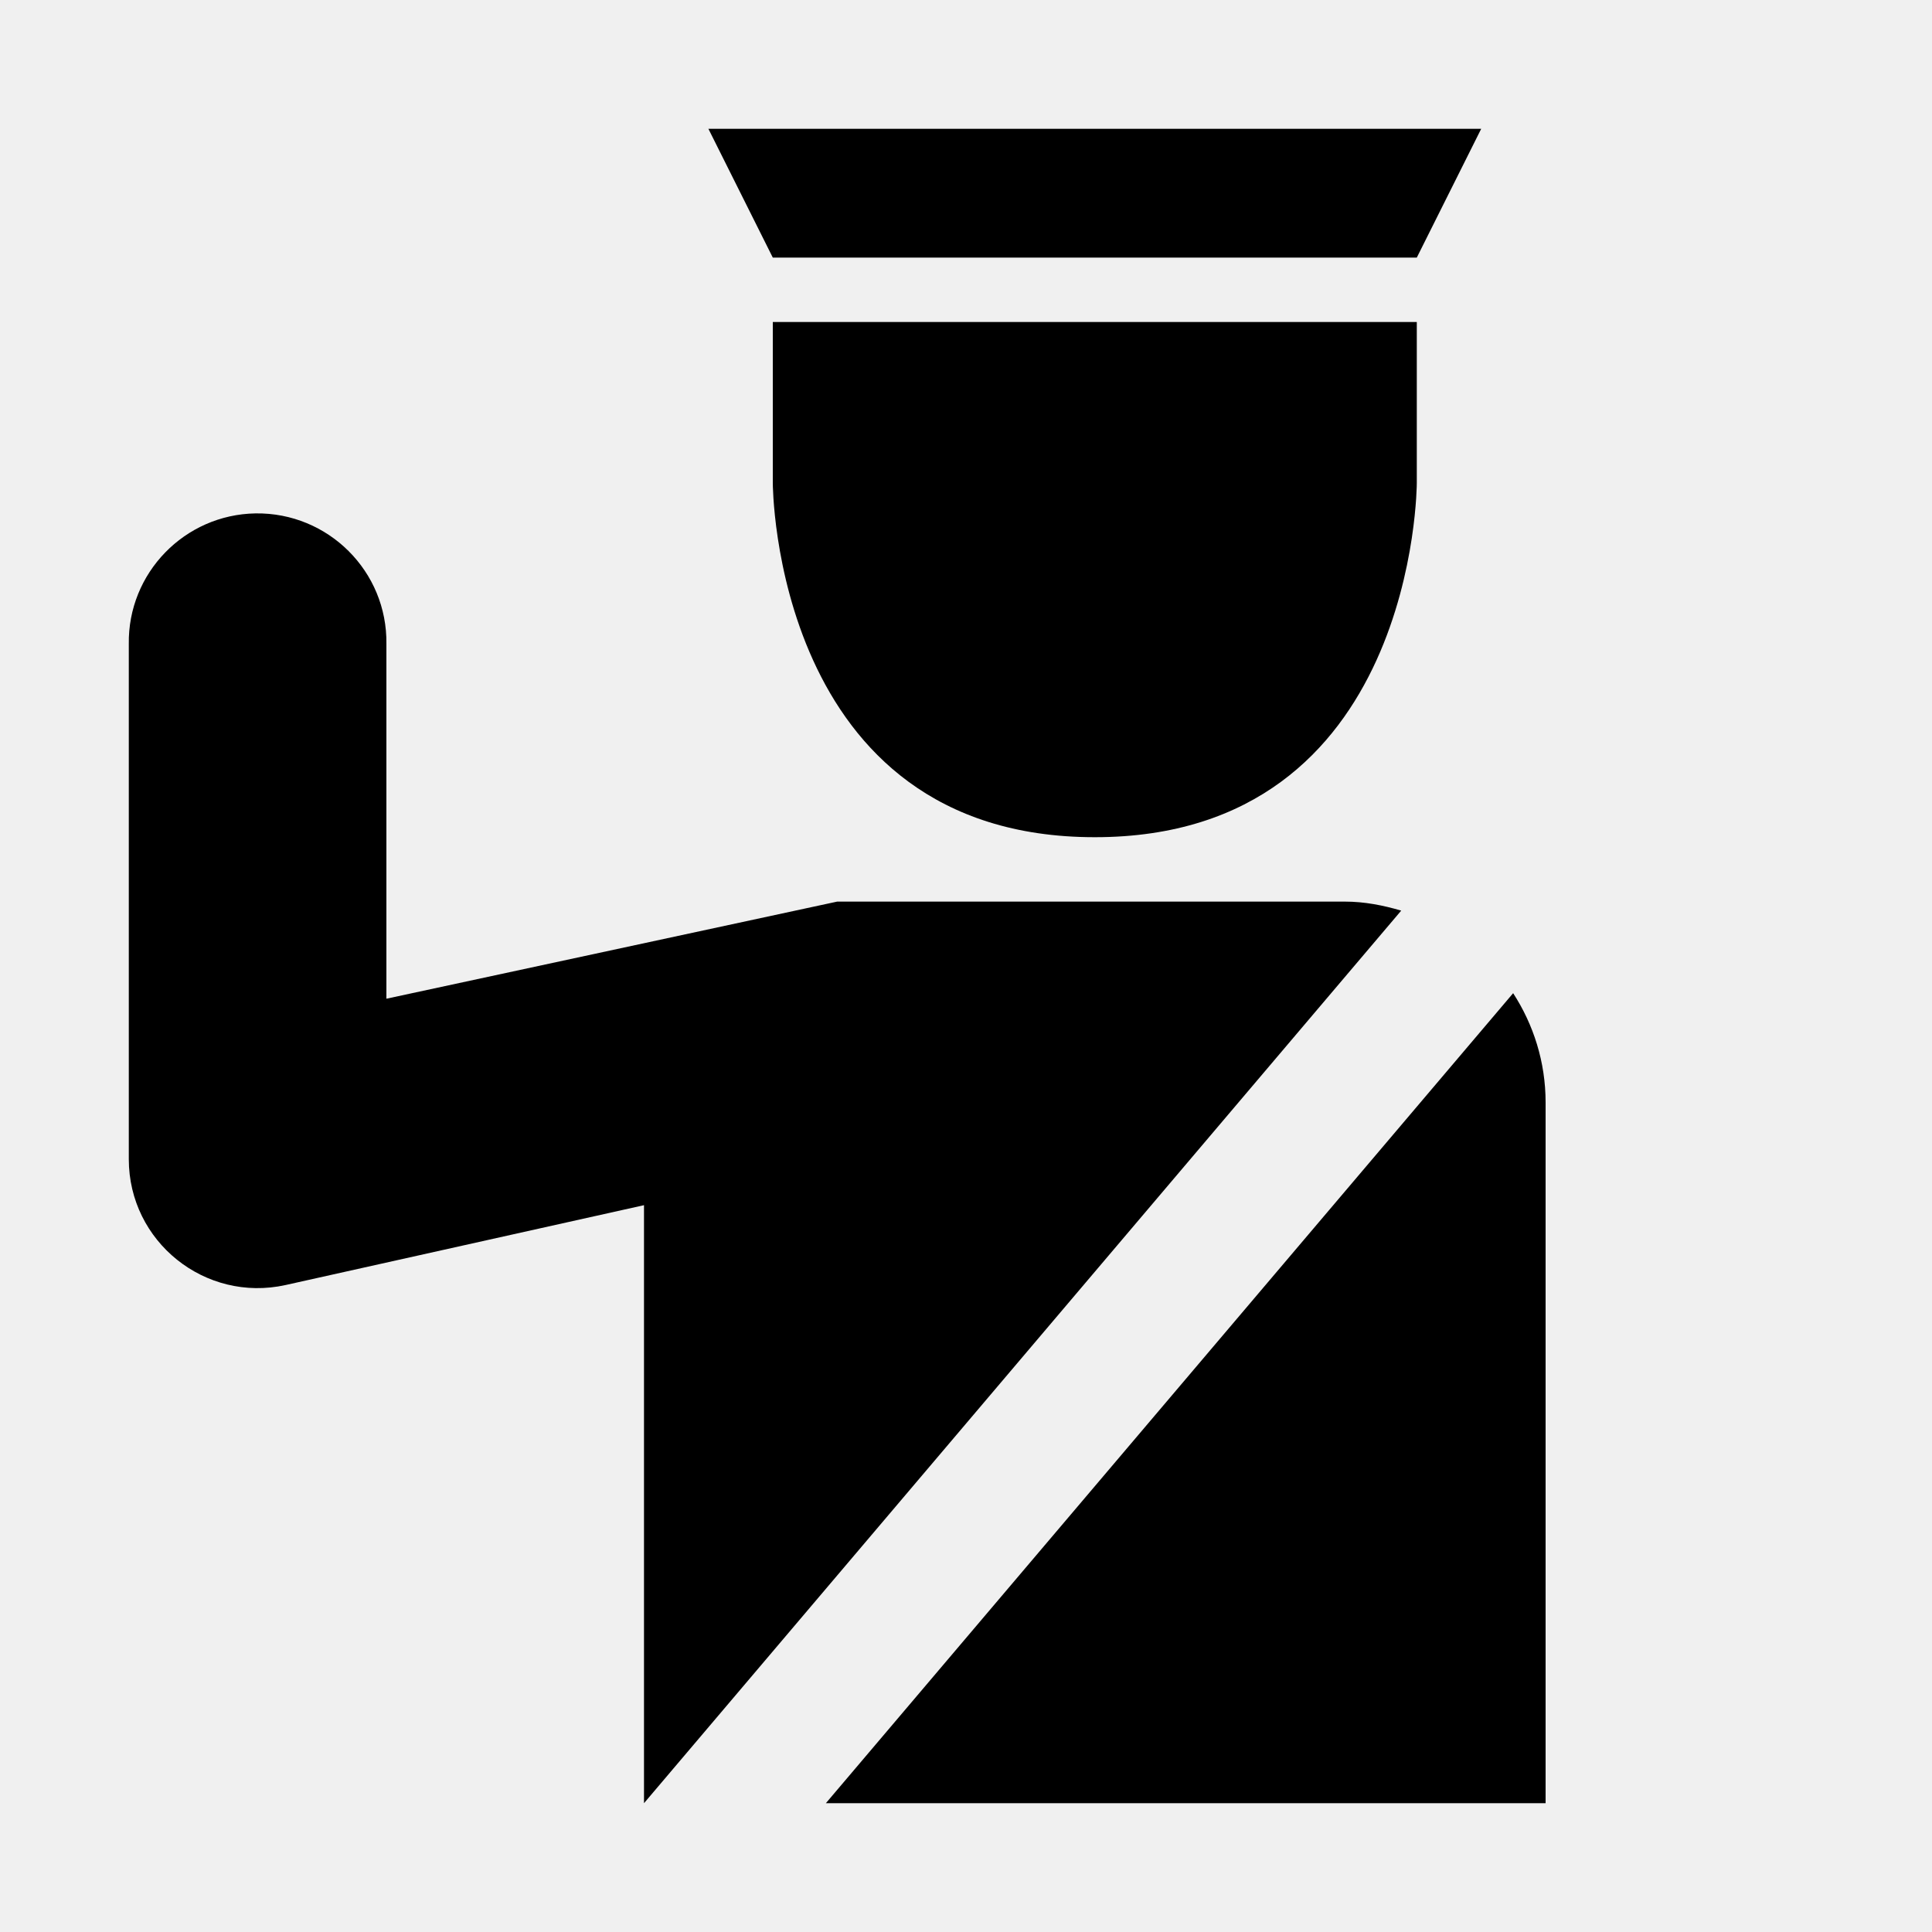
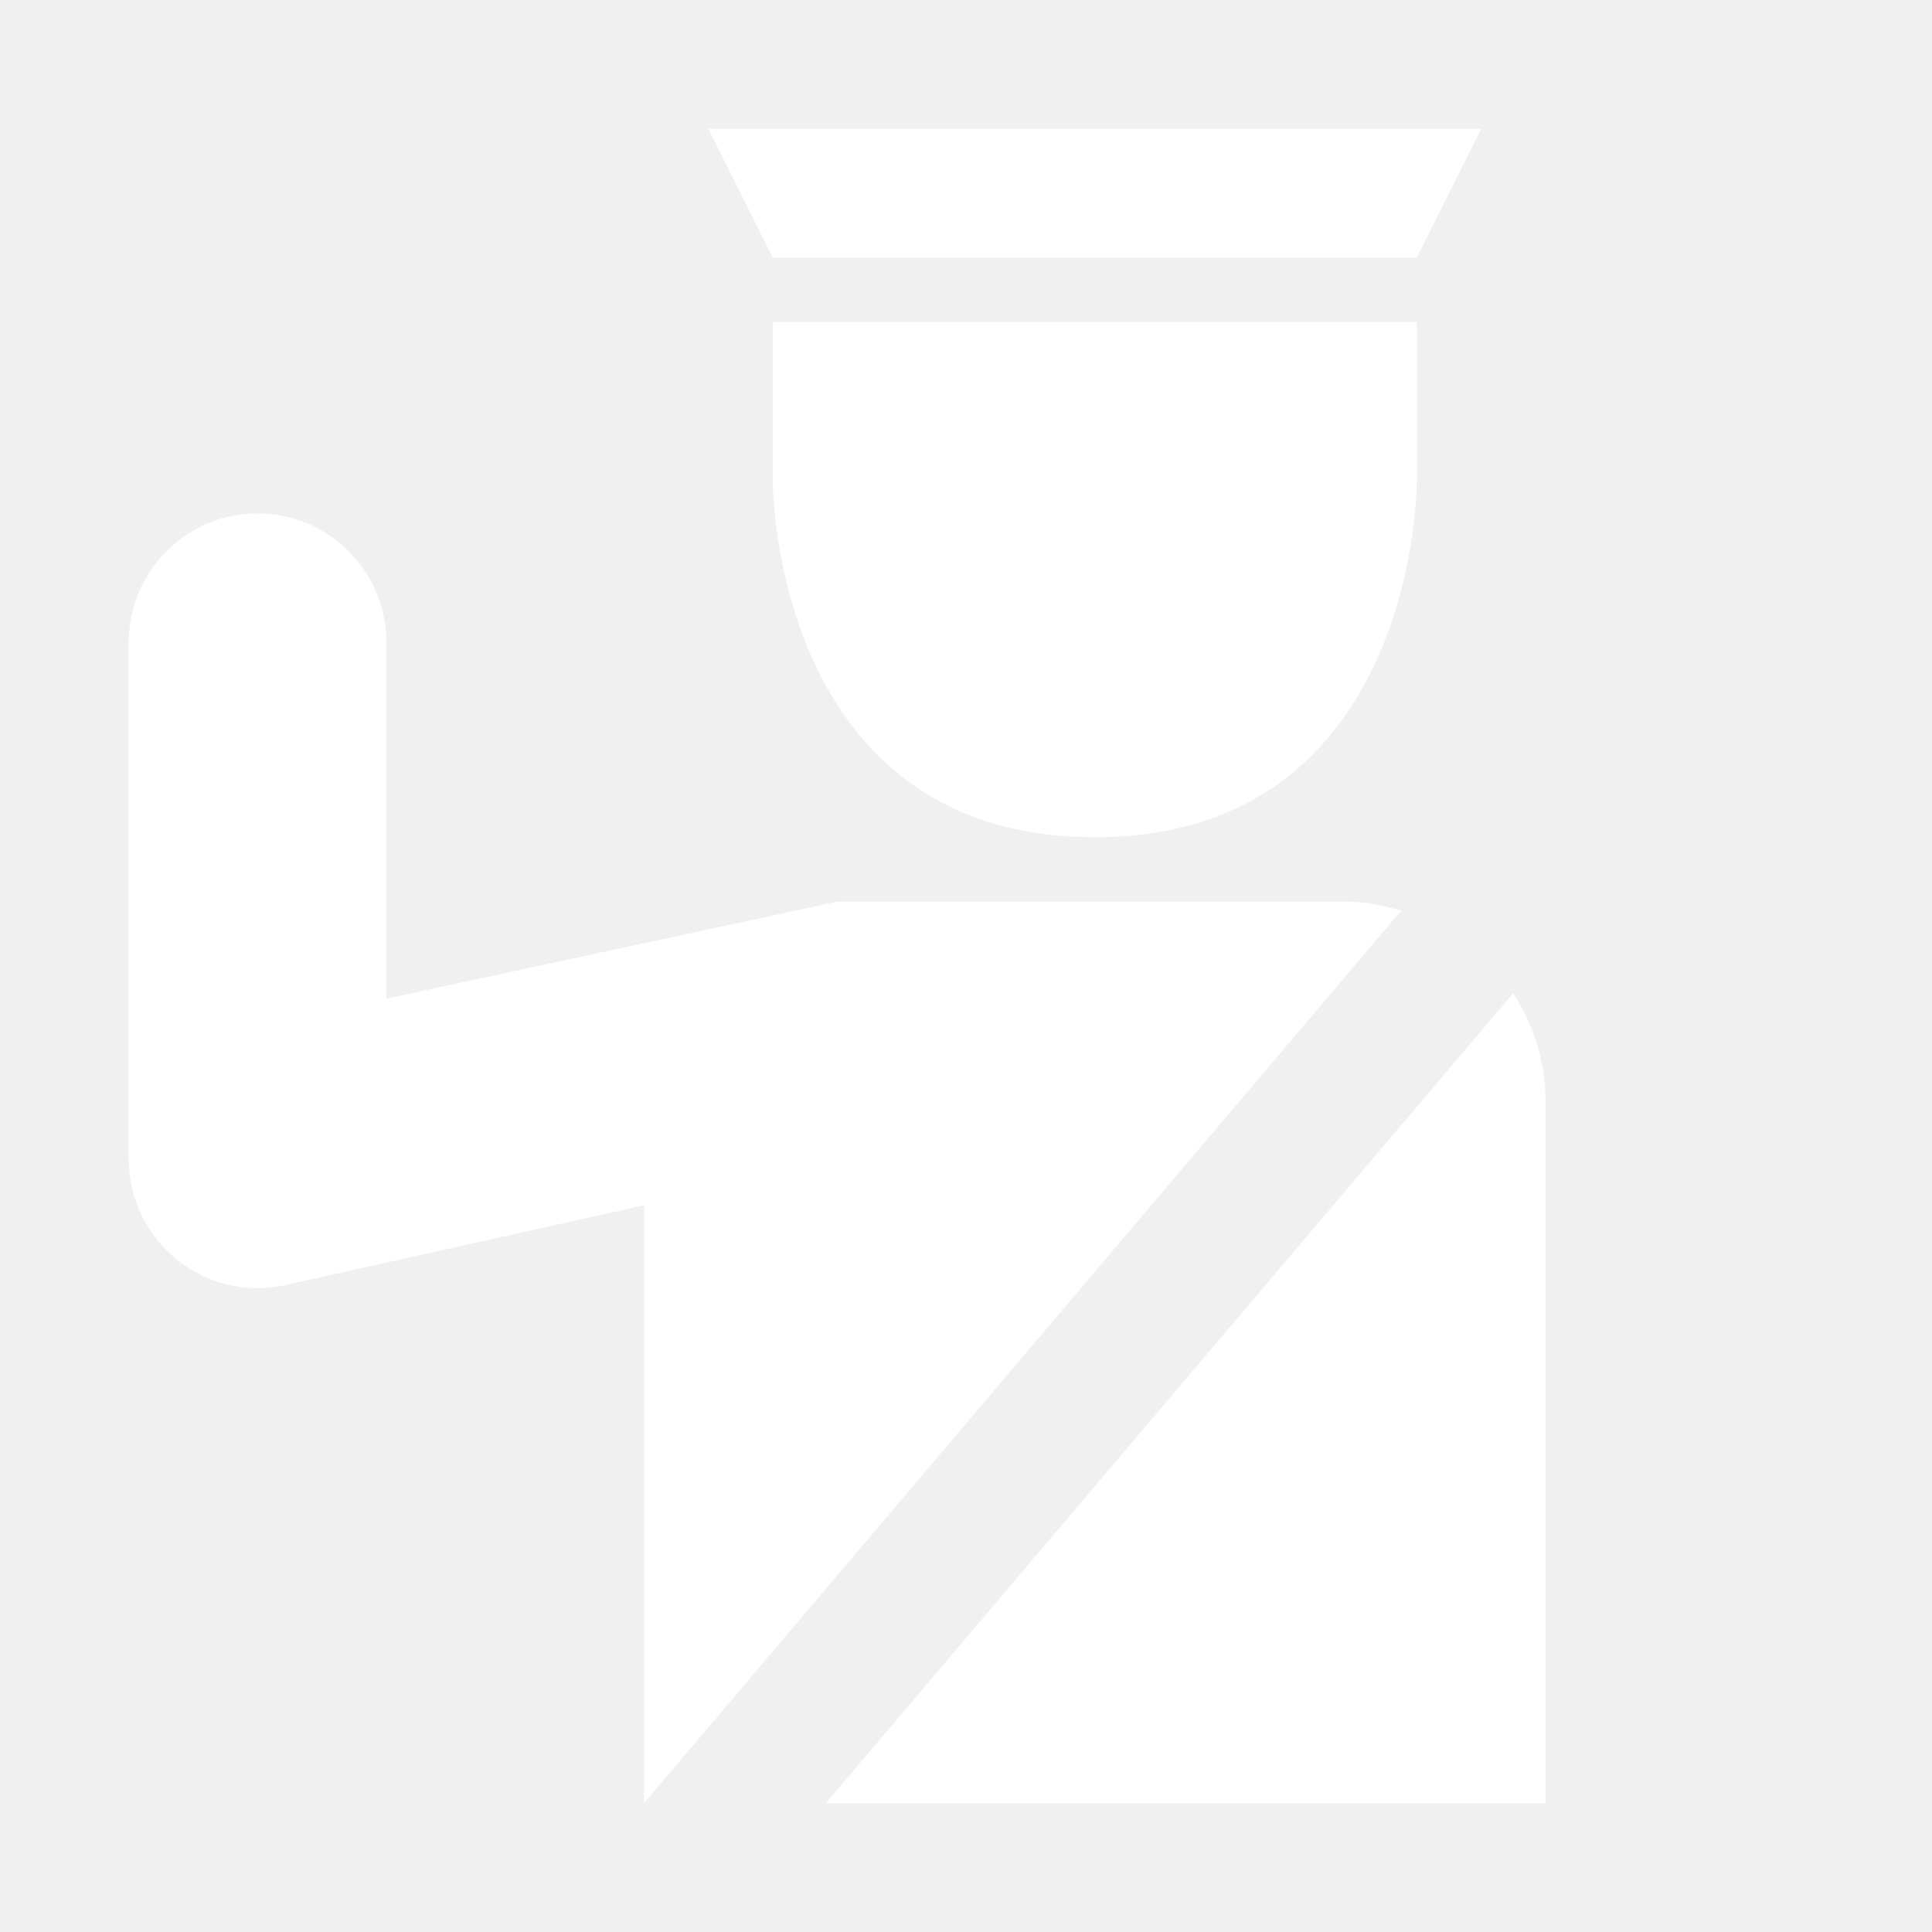
- <svg xmlns="http://www.w3.org/2000/svg" version="1.1" id="police" width="15" height="15" viewBox="0 0 15 15">
-   <path id="rect4718" d="M5.5,1L6,2h5l0.5-1H5.5z M6,2.5v1.25c0,0,0,2.75,2.5,2.75S11,3.75,11,3.75V2.5H6z M1.984,3.986  C1.433,3.995,0.992,4.449,1,5v4c-0,0.64,0.592,1.115,1.217,0.977L5,9.357V14l5.879-6.93  C10.739,7.029,10.595,7,10.441,7H6.5L3,7.754V5C3.008,4.436,2.548,3.978,1.984,3.986z M11.748,7.711L6.412,14H12  V8.559C12,8.245,11.906,7.955,11.748,7.711z" />
+ <svg xmlns="http://www.w3.org/2000/svg" width="24" height="24" viewBox="0 0 24 24" fill="none">
+   <path d="M8.8 1.6L9.6 3.2H17.6L18.4 1.6H8.8ZM9.6 4V6C9.6 6 9.6 10.4 13.6 10.4C17.6 10.4 17.6 6 17.6 6V4H9.6ZM3.175 6.378C2.293 6.392 1.588 7.118 1.6 8V14.4C1.6 15.424 2.548 16.184 3.547 15.963L8 14.972V22.4L17.406 11.313C17.183 11.247 16.951 11.2 16.706 11.2H10.4L4.8 12.406V8C4.812 7.098 4.077 6.364 3.175 6.378ZM18.797 12.338L10.259 22.4H19.2V13.694C19.2 13.192 19.05 12.728 18.797 12.338Z" fill="white" />
</svg>
